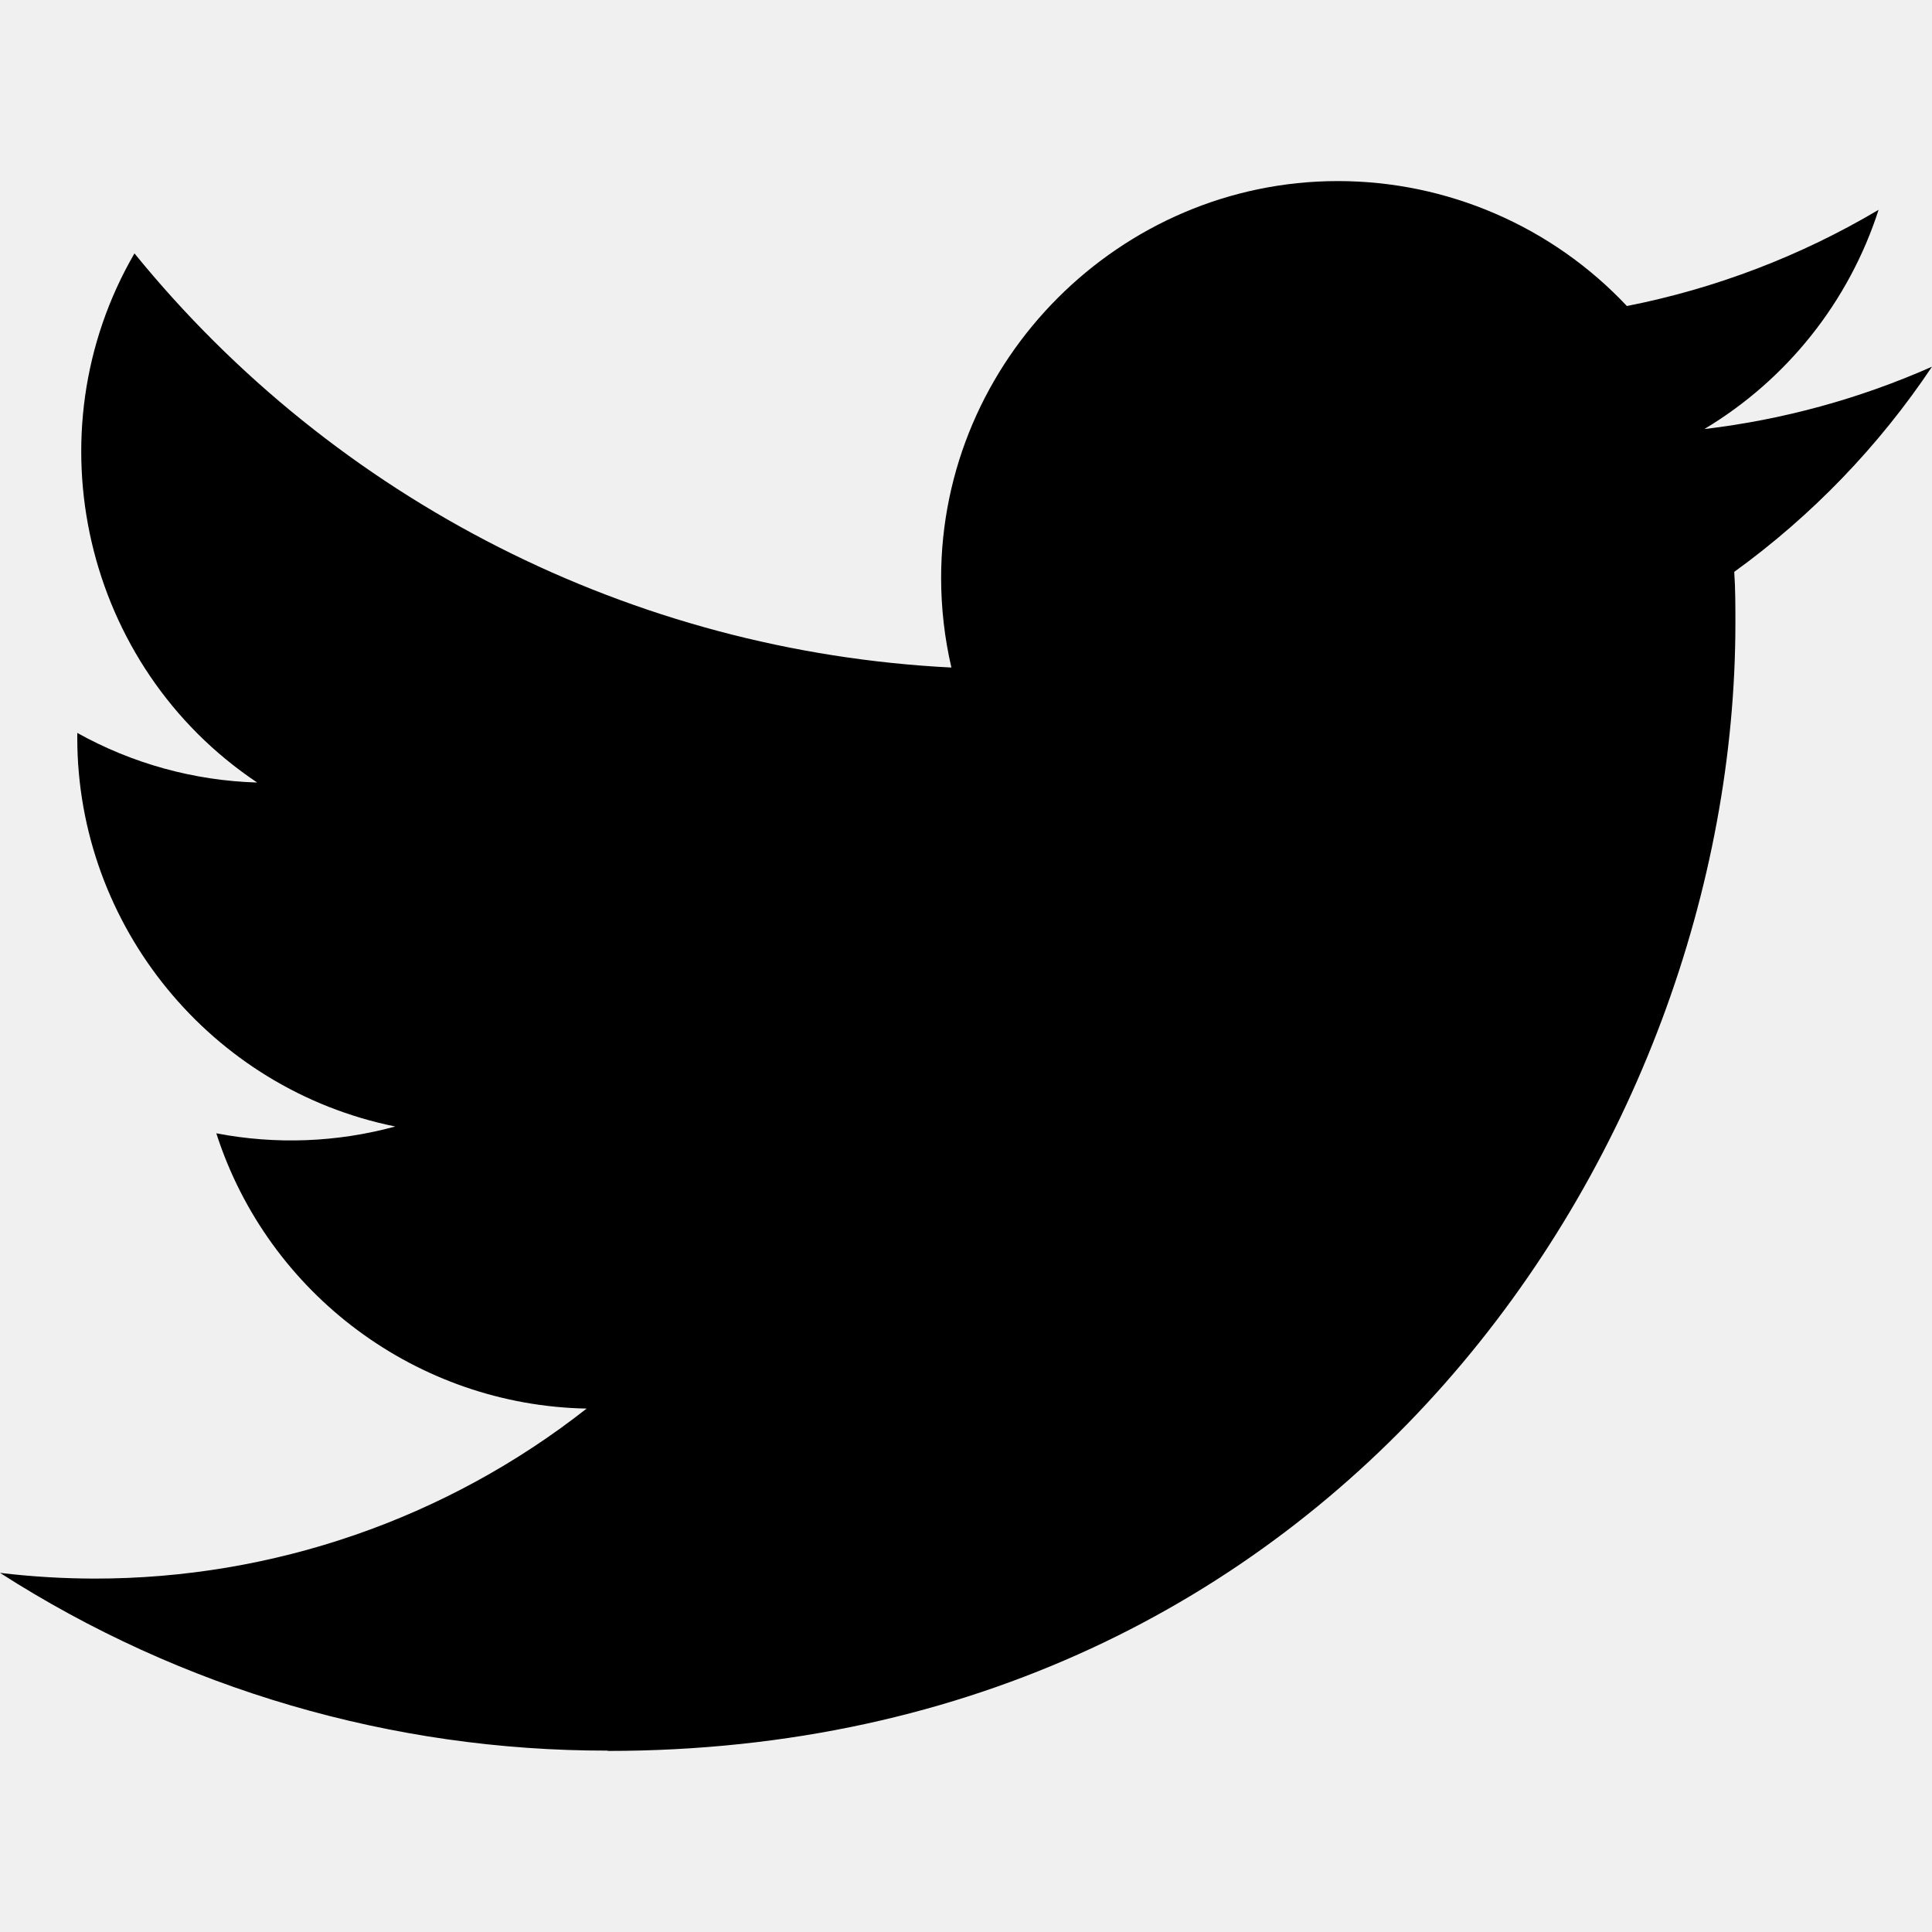
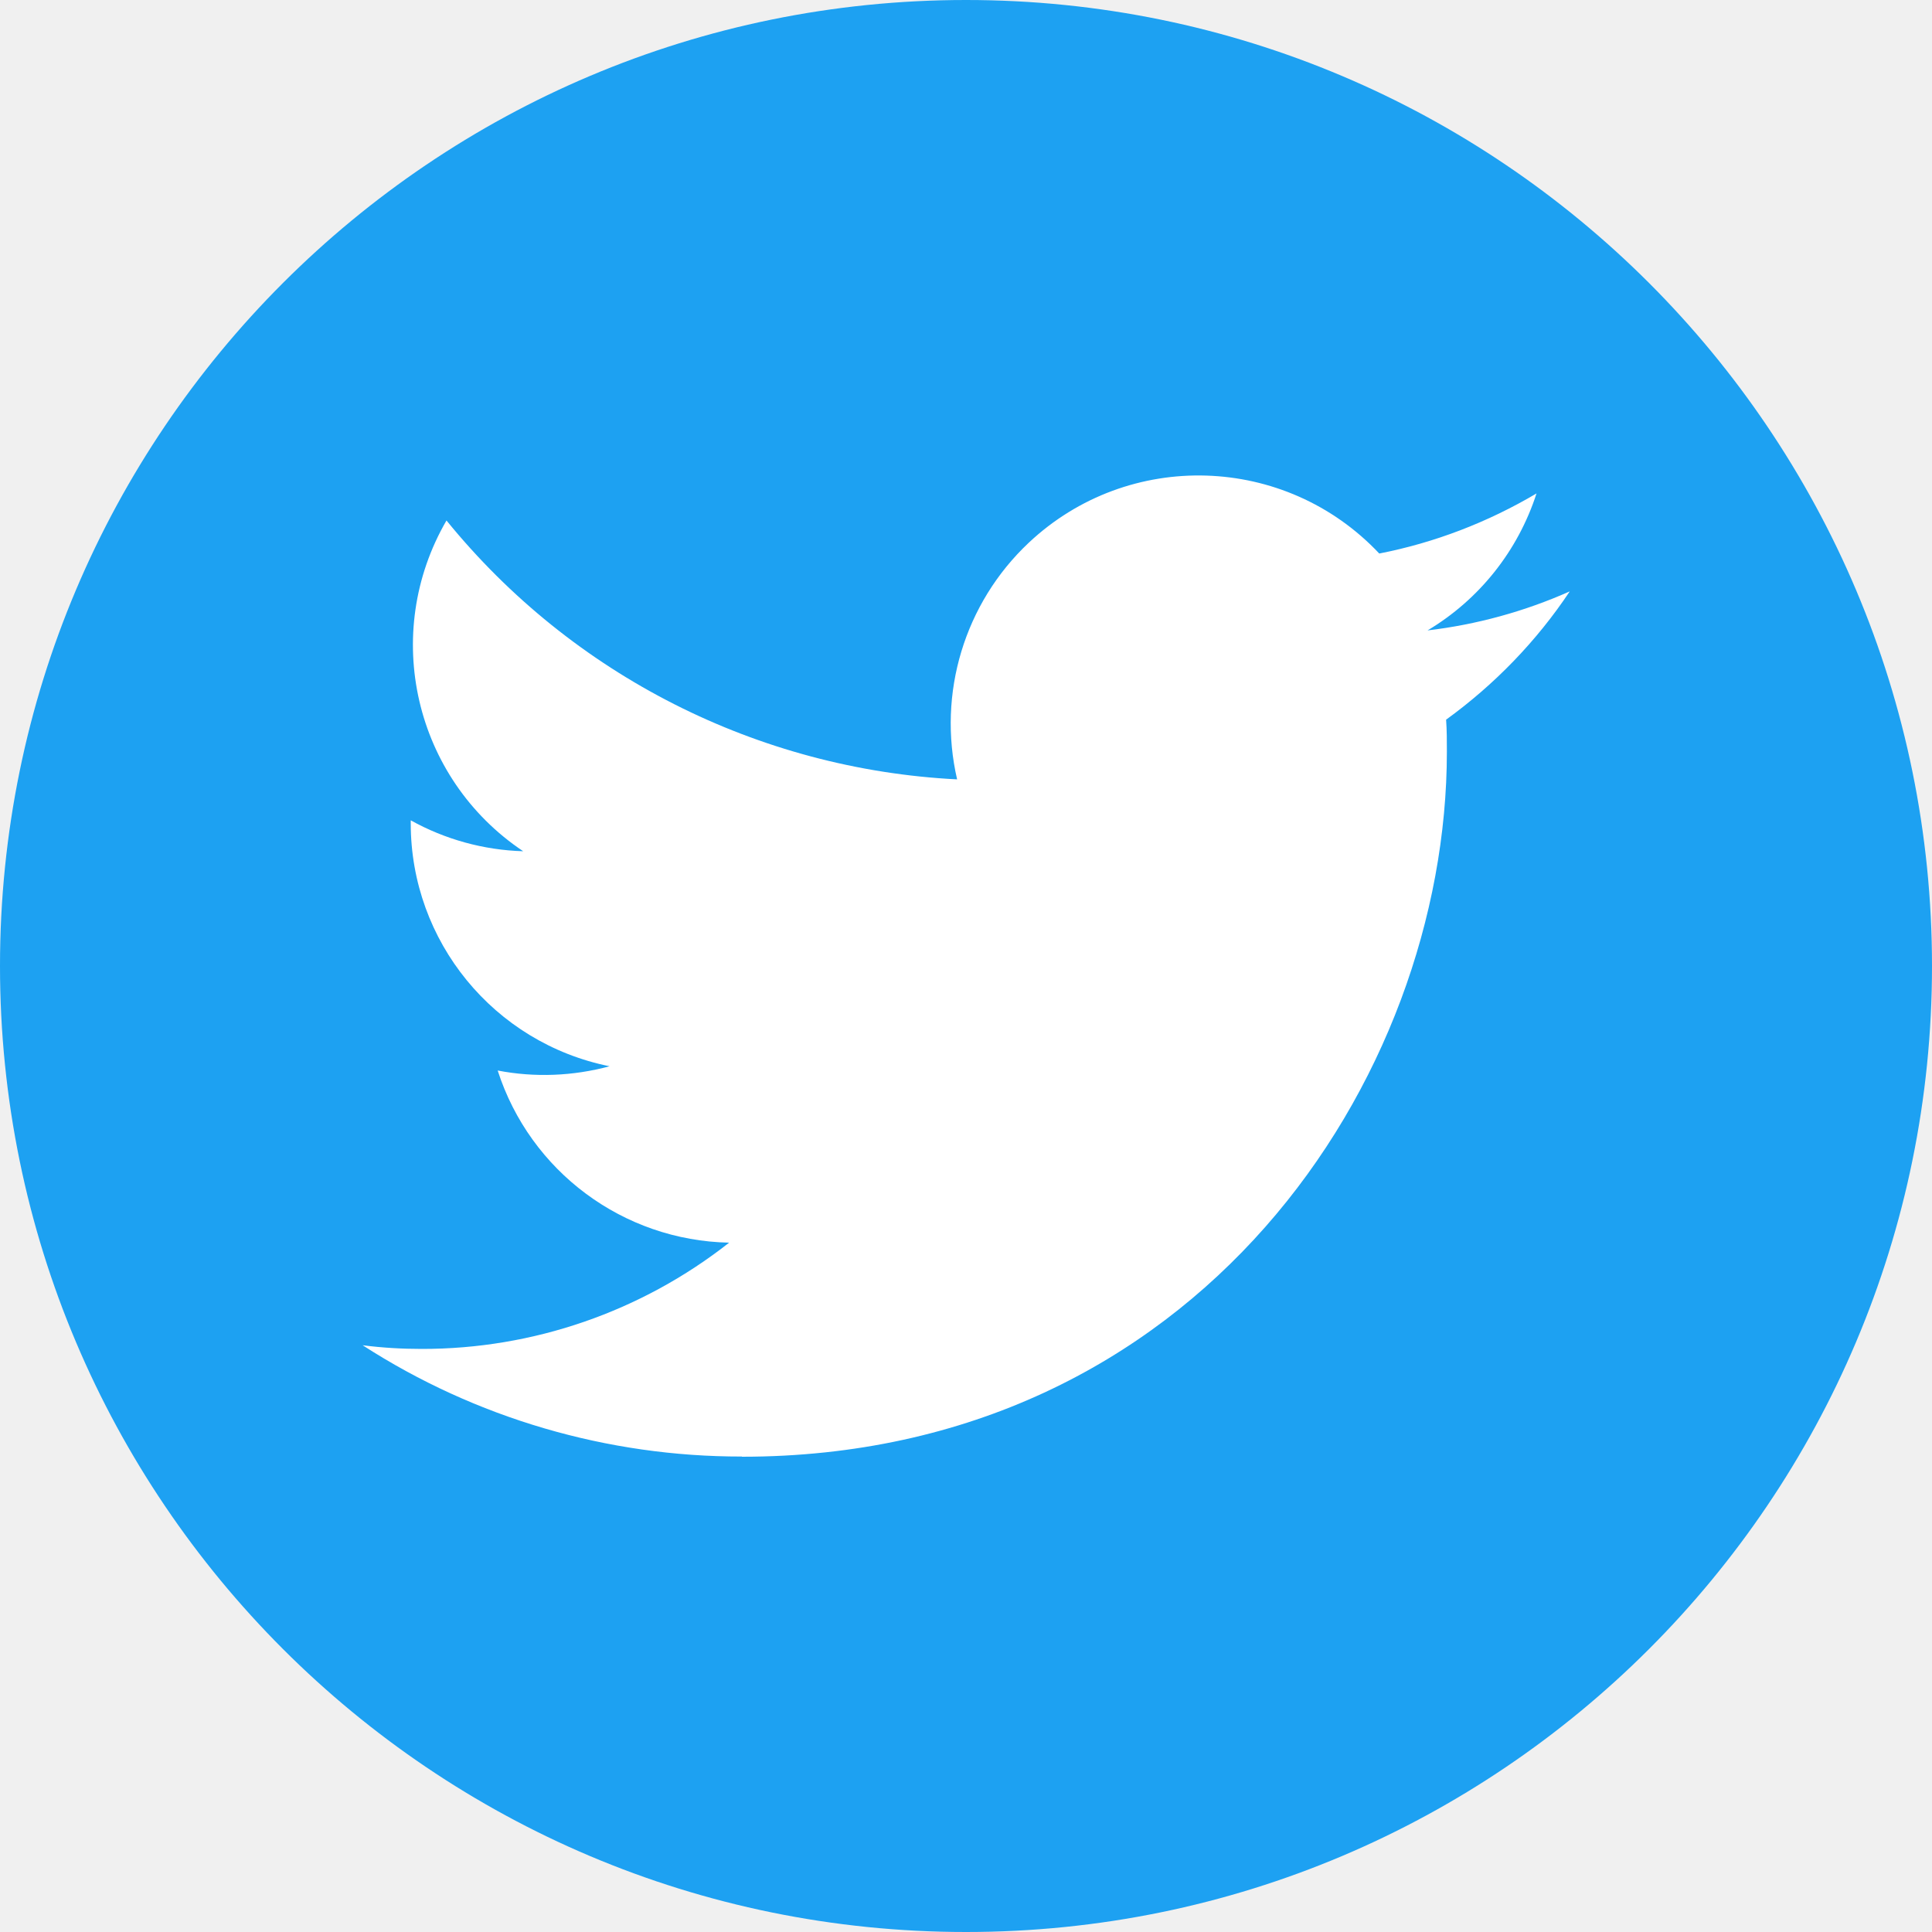
- <svg xmlns="http://www.w3.org/2000/svg" height="100%" style="fill-rule:evenodd;clip-rule:evenodd;stroke-linejoin:round;stroke-miterlimit:2;" version="1.1" viewBox="0 0 512 512" width="100%" xml:space="preserve">
-   <path d="M161.014,464.013c193.208,0 298.885,-160.071 298.885,-298.885c0,-4.546 0,-9.072 -0.307,-13.578c20.558,-14.871 38.305,-33.282 52.408,-54.374c-19.171,8.495 -39.51,14.065 -60.334,16.527c21.924,-13.124 38.343,-33.782 46.182,-58.102c-20.619,12.235 -43.18,20.859 -66.703,25.498c-19.862,-21.121 -47.602,-33.112 -76.593,-33.112c-57.682,0 -105.145,47.464 -105.145,105.144c0,8.002 0.914,15.979 2.722,23.773c-84.418,-4.231 -163.18,-44.161 -216.494,-109.752c-27.724,47.726 -13.379,109.576 32.522,140.226c-16.715,-0.495 -33.071,-5.005 -47.677,-13.148l0,1.331c0.014,49.814 35.447,93.111 84.275,102.974c-15.464,4.217 -31.693,4.833 -47.431,1.802c13.727,42.685 53.311,72.108 98.14,72.95c-37.19,29.227 -83.157,45.103 -130.458,45.056c-8.358,-0.016 -16.708,-0.522 -25.006,-1.516c48.034,30.825 103.94,47.18 161.014,47.104" style="fill-rule:nonzero;" />
+ <svg xmlns="http://www.w3.org/2000/svg" id="Layer_1" style="enable-background:new 0 0 1000 1000;" version="1.1" viewBox="0 0 1000 1000" xml:space="preserve">
+   <style type="text/css">
+ 	.st0{fill:#1DA1F2;}
+ 	.st1{fill:#FFFFFF;}
+ 	.st2{fill:none;}
+ </style>
+   <g>
+     <g id="Dark_Blue">
+       <path class="st0" d="M500,0L500,0c276.1,0,500,223.9,500,500v0c0,276.1-223.9,500-500,500h0C223.9,1000,0,776.1,0,500v0    C0,223.9,223.9,0,500,0z" />
+     </g>
+     <g id="Logo_FIXED">
+       <path class="st1" d="M384,754c235.8,0,364.9-195.4,364.9-364.9c0-5.5,0-11.1-0.4-16.6c25.1-18.2,46.8-40.6,64-66.4    c-23.4,10.4-48.2,17.2-73.6,20.2c26.8-16,46.8-41.2,56.4-70.9c-25.2,14.9-52.7,25.5-81.4,31.1c-48.6-51.6-129.8-54.1-181.4-5.6    c-33.3,31.3-47.4,78-37.1,122.5c-103.1-5.2-199.2-53.9-264.3-134c-34,58.6-16.7,133.5,39.7,171.2c-20.4-0.6-40.4-6.1-58.2-16    c0,0.5,0,1.1,0,1.6c0,61,43,113.6,102.9,125.7c-18.9,5.1-38.7,5.9-57.9,2.2c16.8,52.2,64.9,88,119.8,89.1    c-45.4,35.7-101.5,55.1-159.2,55c-10.2,0-20.4-0.6-30.5-1.9C246.1,734,314.4,754,384,753.9" />
+       <path class="st2" d="M500,0L500,0c276.1,0,500,223.9,500,500v0c0,276.1-223.9,500-500,500h0C223.9,1000,0,776.1,0,500v0    C0,223.9,223.9,0,500,0z" />
+     </g>
+   </g>
</svg>
